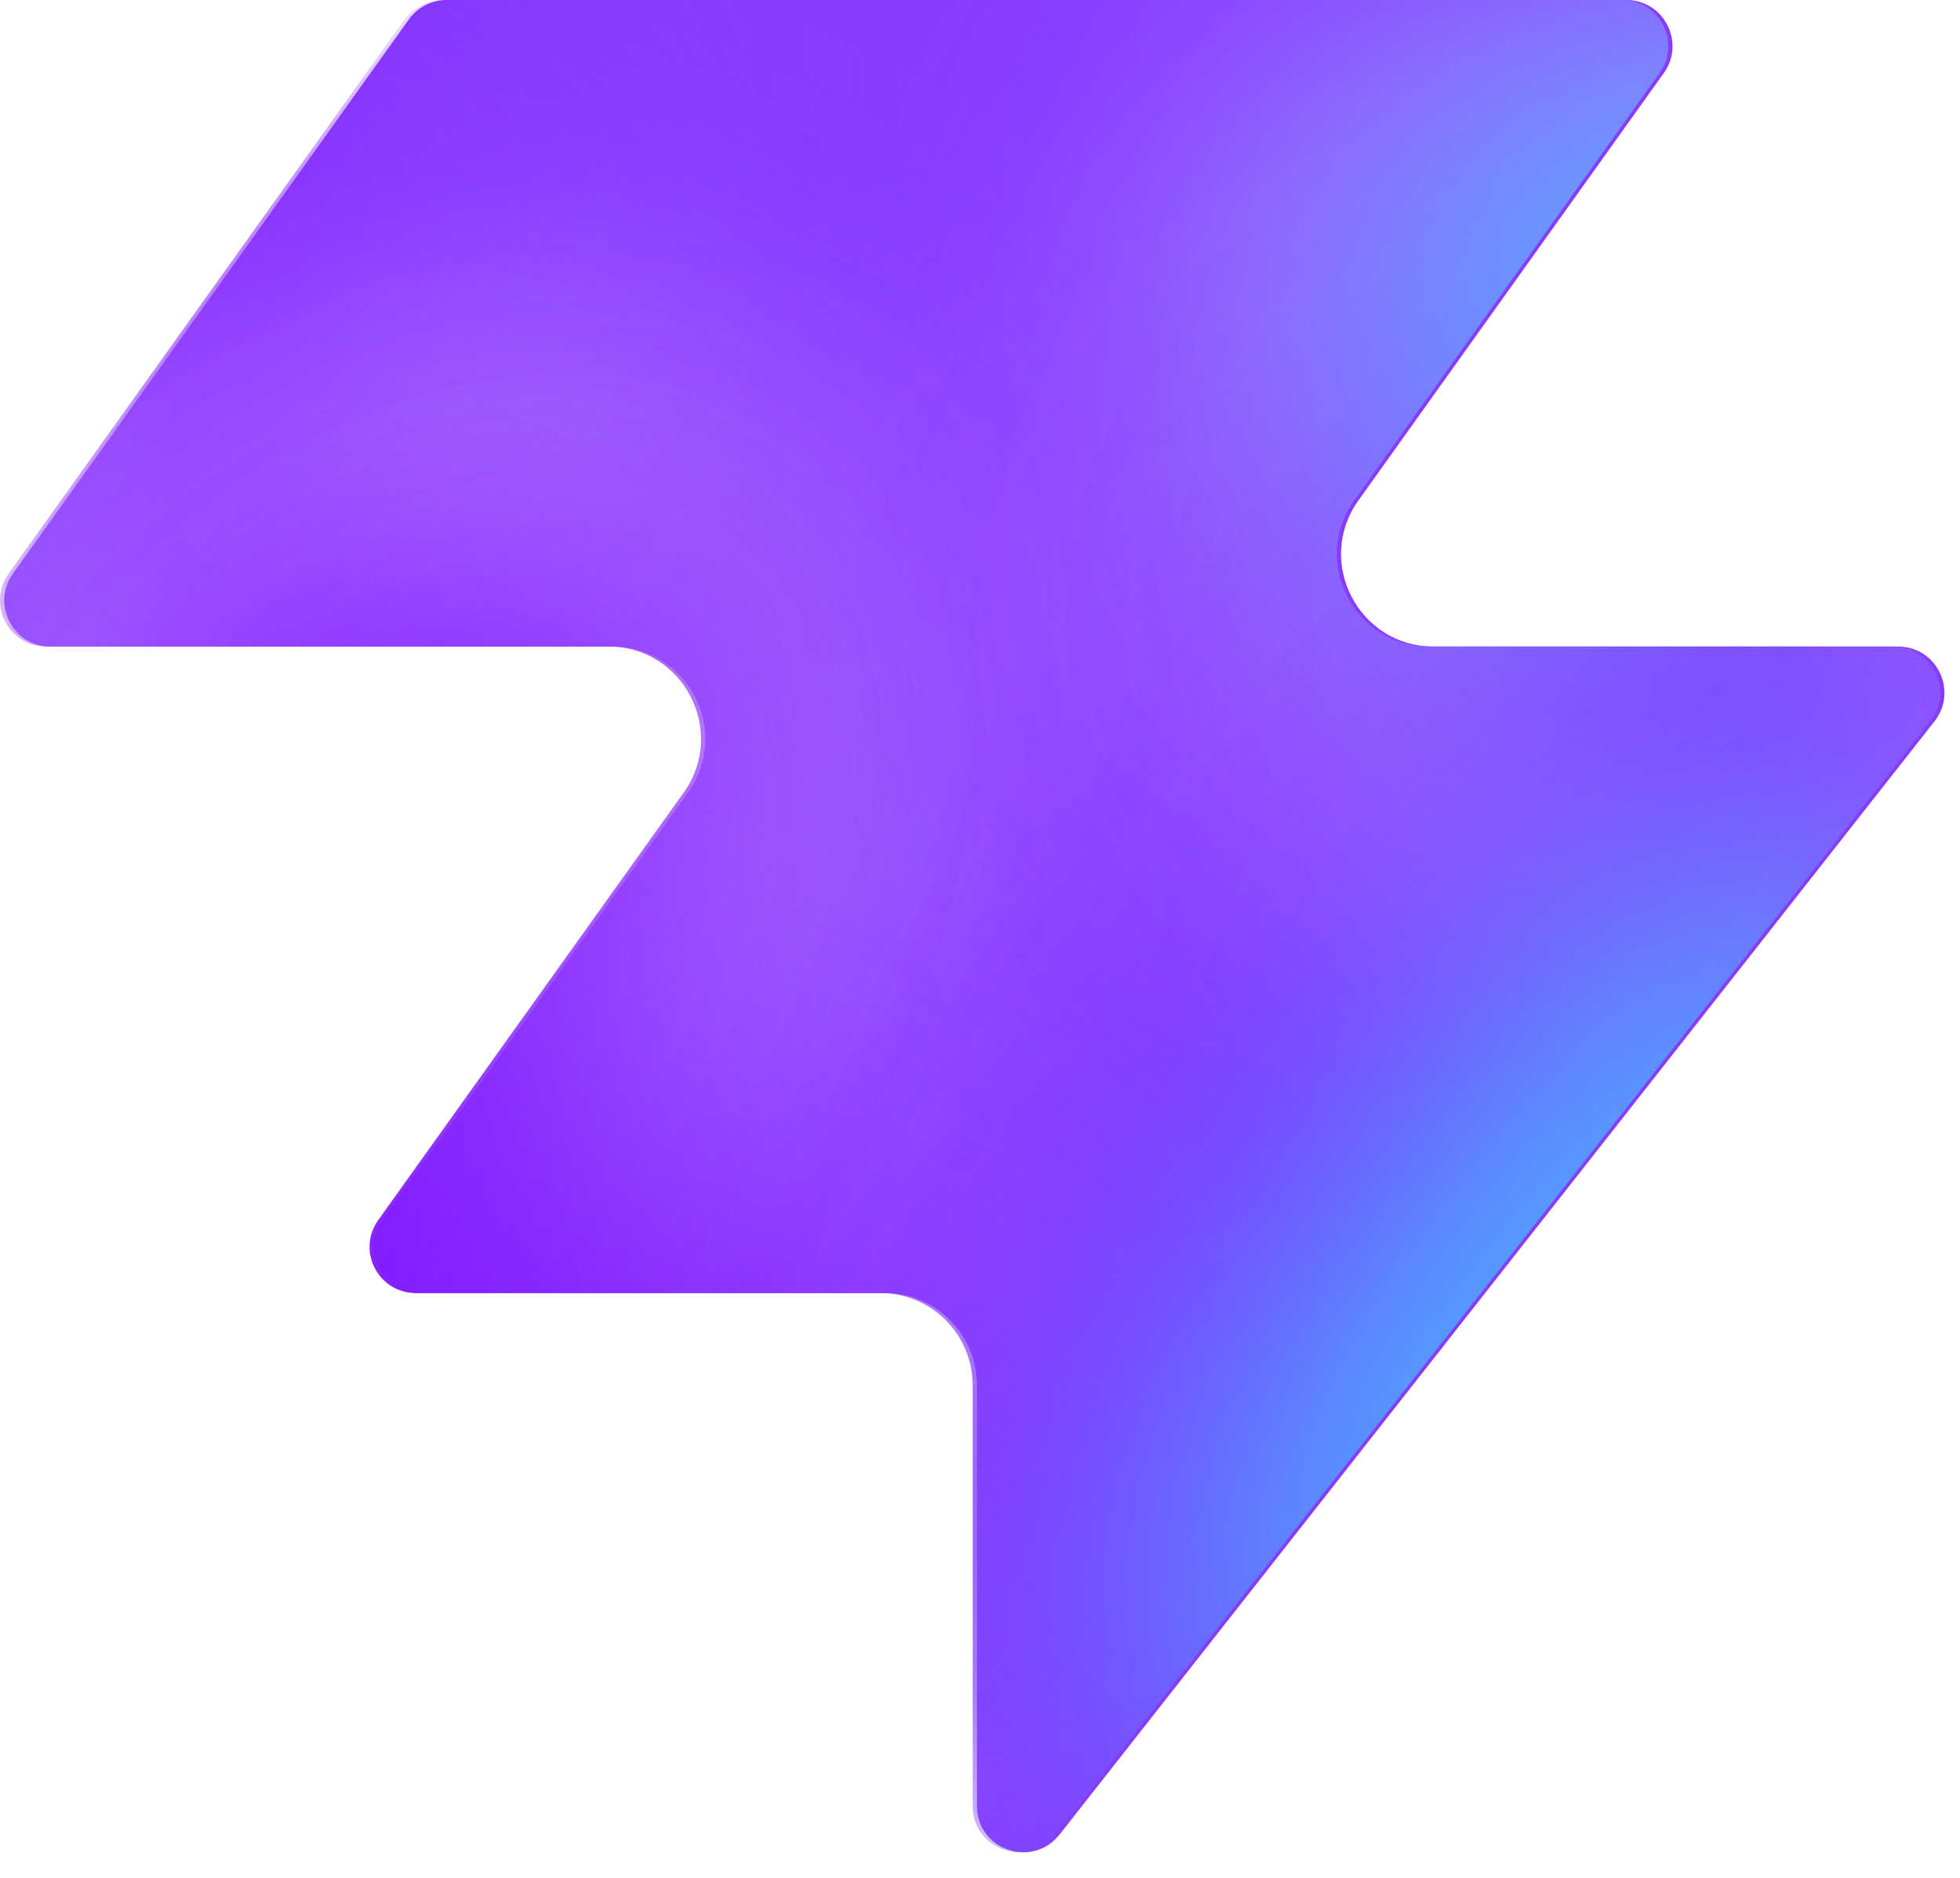
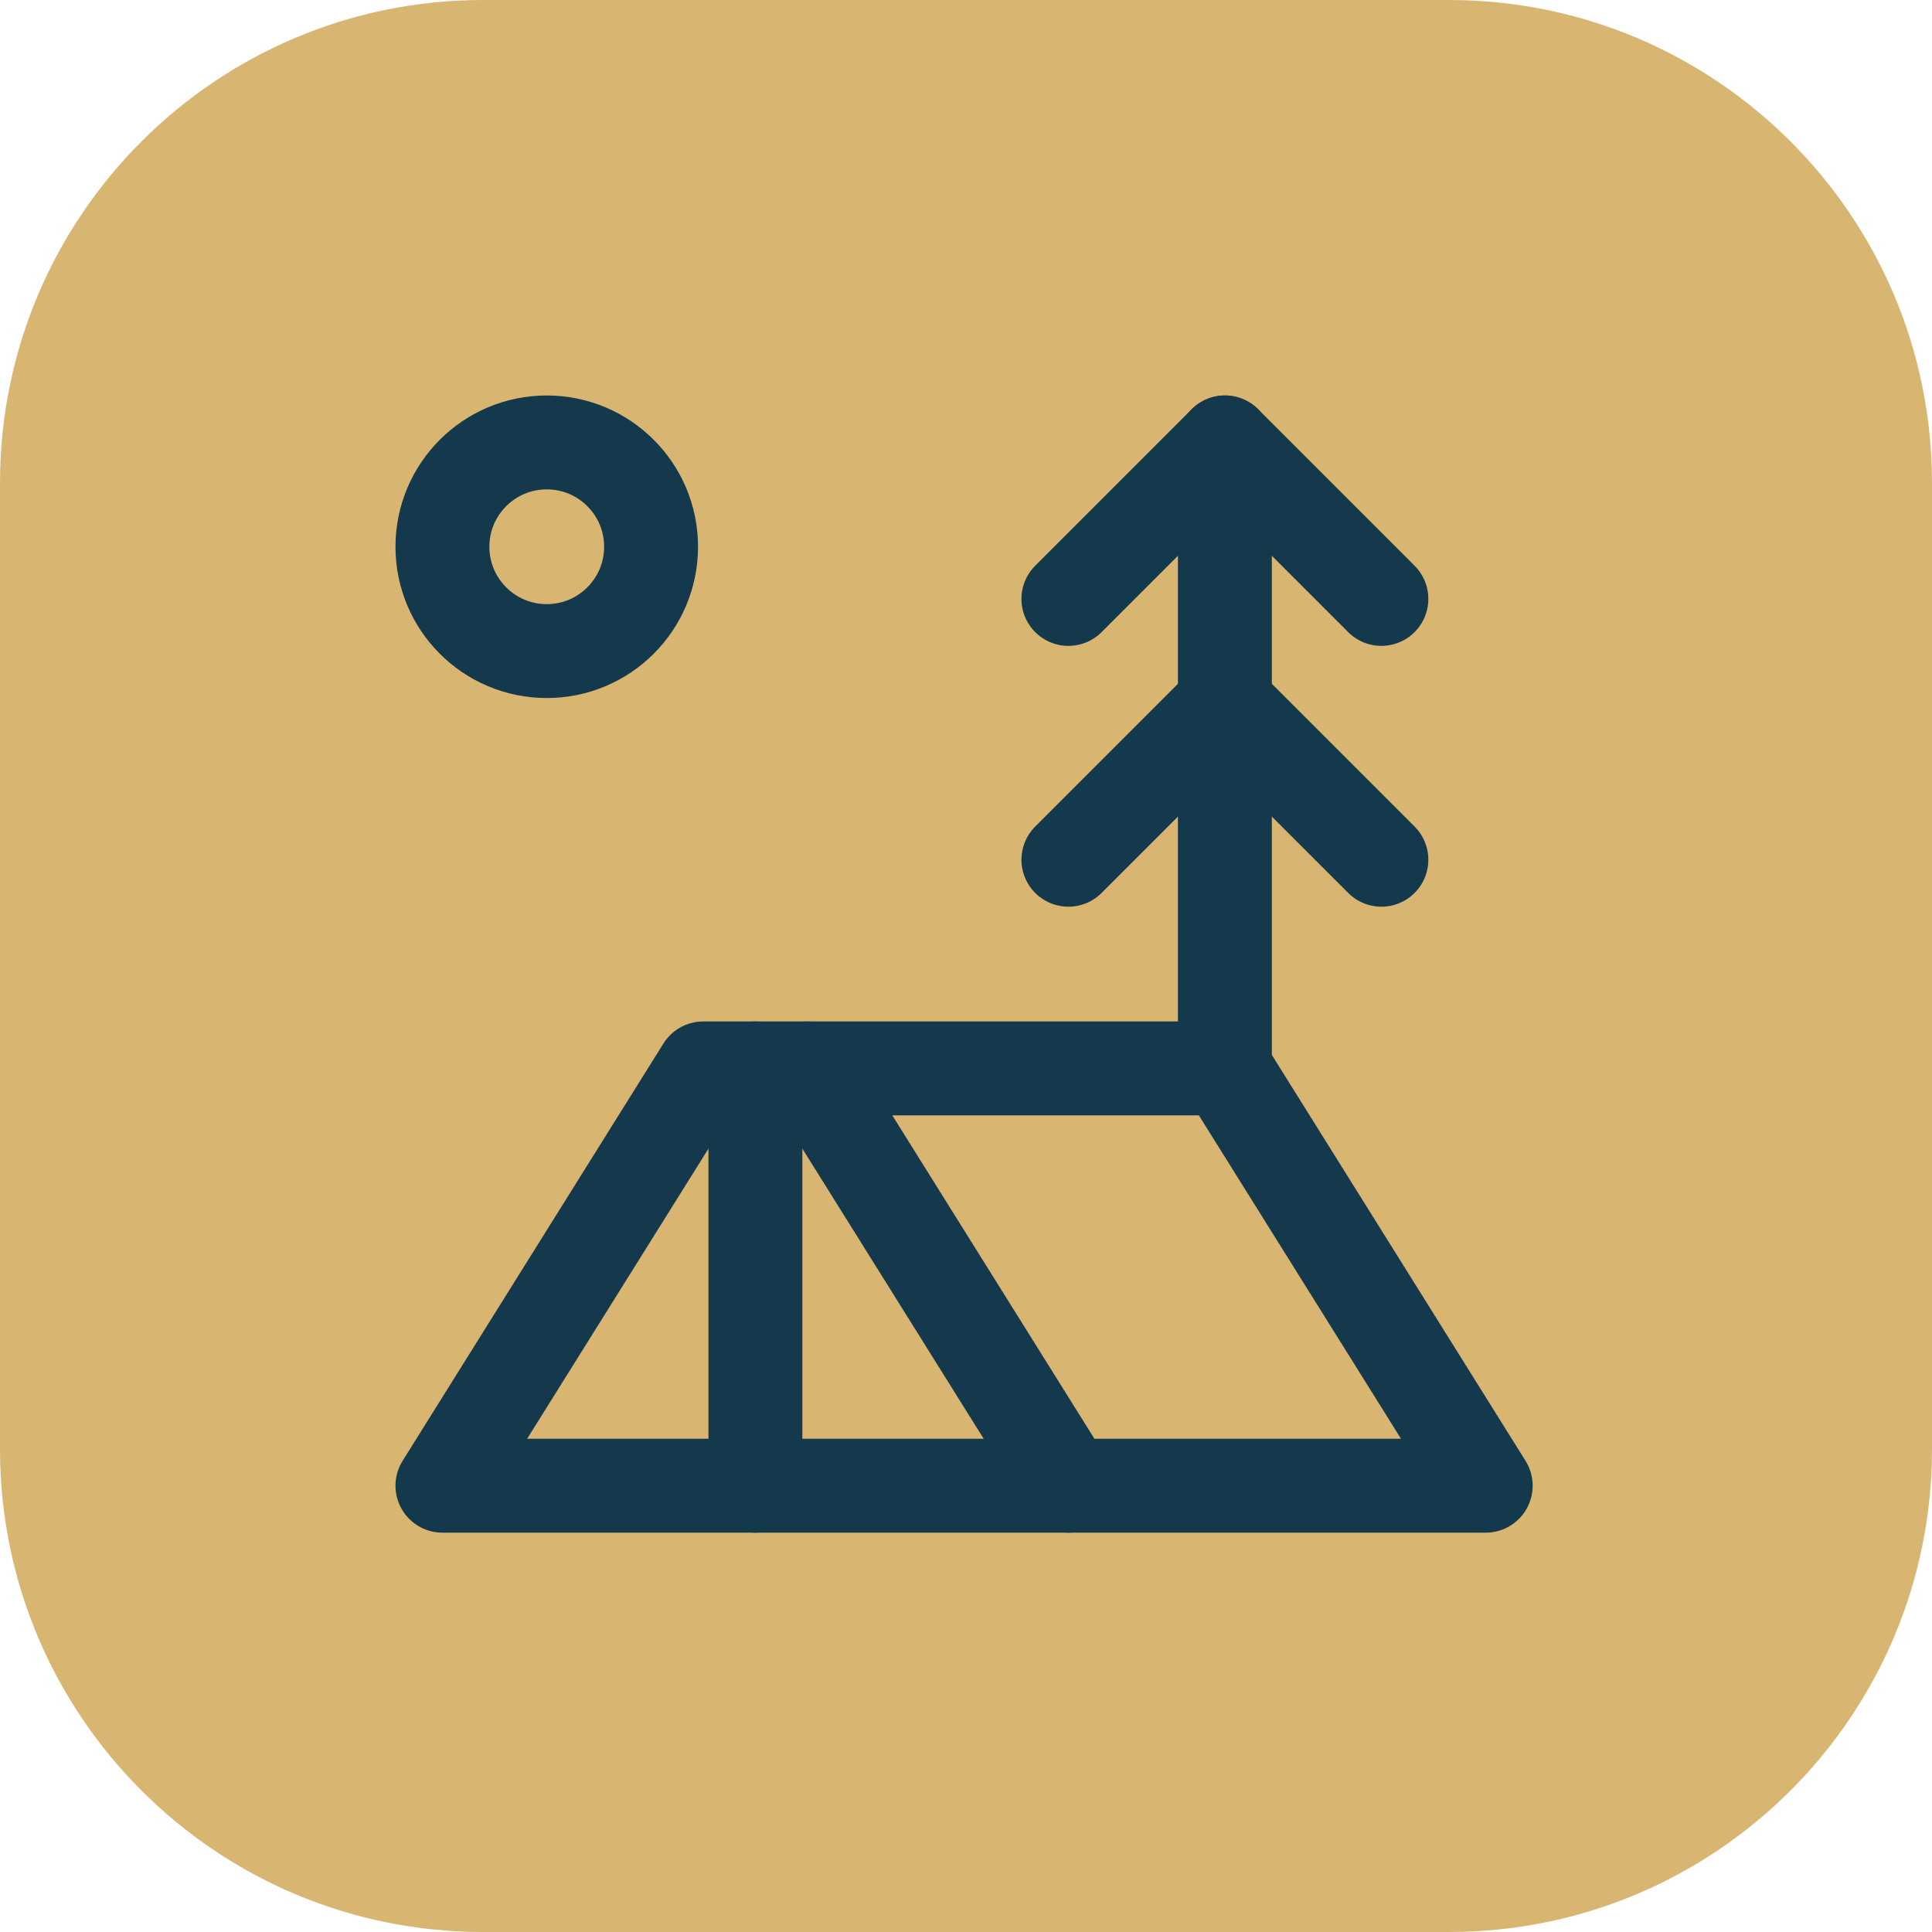
- <svg xmlns="http://www.w3.org/2000/svg" width="48" height="46" fill="none" viewBox="0 0 48 46">
-   <path fill="#863bff" d="M25.946 44.938c-.664.845-2.021.375-2.021-.698V33.937a2.26 2.26 0 0 0-2.262-2.262H10.287c-.92 0-1.456-1.04-.92-1.788l7.48-10.471c1.07-1.497 0-3.578-1.842-3.578H1.237c-.92 0-1.456-1.04-.92-1.788L10.013.474c.214-.297.556-.474.92-.474h28.894c.92 0 1.456 1.04.92 1.788l-7.48 10.471c-1.07 1.498 0 3.579 1.842 3.579h11.377c.943 0 1.473 1.088.89 1.83L25.947 44.94z" style="fill:#863bff;fill:color(display-p3 .525 .23 1);fill-opacity:1" />
-   <mask id="a" width="48" height="46" x="0" y="0" maskUnits="userSpaceOnUse" style="mask-type:alpha">
-     <path fill="#000" d="M25.842 44.938c-.664.844-2.021.375-2.021-.698V33.937a2.26 2.26 0 0 0-2.262-2.262H10.183c-.92 0-1.456-1.04-.92-1.788l7.48-10.471c1.07-1.498 0-3.579-1.842-3.579H1.133c-.92 0-1.456-1.04-.92-1.787L9.91.473c.214-.297.556-.474.92-.474h28.894c.92 0 1.456 1.04.92 1.788l-7.48 10.471c-1.07 1.498 0 3.578 1.842 3.578h11.377c.943 0 1.473 1.088.89 1.832L25.843 44.94z" style="fill:#000;fill-opacity:1" />
-   </mask>
-   <g mask="url(#a)">
-     <g filter="url(#b)">
-       <ellipse cx="5.508" cy="14.704" fill="#ede6ff" rx="5.508" ry="14.704" style="fill:#ede6ff;fill:color(display-p3 .927 .903 1);fill-opacity:1" transform="matrix(.00324 1 1 -.00324 -4.47 31.516)" />
-     </g>
-     <g filter="url(#c)">
-       <ellipse cx="10.399" cy="29.851" fill="#ede6ff" rx="10.399" ry="29.851" style="fill:#ede6ff;fill:color(display-p3 .927 .903 1);fill-opacity:1" transform="matrix(.00324 1 1 -.00324 -39.328 7.883)" />
-     </g>
-     <g filter="url(#d)">
-       <ellipse cx="5.508" cy="30.487" fill="#7e14ff" rx="5.508" ry="30.487" style="fill:#7e14ff;fill:color(display-p3 .492 .077 1);fill-opacity:1" transform="rotate(89.814 -25.913 -14.639)scale(1 -1)" />
-     </g>
-     <g filter="url(#e)">
-       <ellipse cx="5.508" cy="30.599" fill="#7e14ff" rx="5.508" ry="30.599" style="fill:#7e14ff;fill:color(display-p3 .492 .077 1);fill-opacity:1" transform="rotate(89.814 -32.644 -3.334)scale(1 -1)" />
-     </g>
-     <g filter="url(#f)">
-       <ellipse cx="5.508" cy="30.599" fill="#7e14ff" rx="5.508" ry="30.599" style="fill:#7e14ff;fill:color(display-p3 .492 .077 1);fill-opacity:1" transform="matrix(.00324 1 1 -.00324 -34.34 30.47)" />
-     </g>
-     <g filter="url(#g)">
-       <ellipse cx="14.072" cy="22.078" fill="#ede6ff" rx="14.072" ry="22.078" style="fill:#ede6ff;fill:color(display-p3 .927 .903 1);fill-opacity:1" transform="rotate(93.35 24.506 48.493)scale(-1 1)" />
-     </g>
-     <g filter="url(#h)">
-       <ellipse cx="3.47" cy="21.501" fill="#7e14ff" rx="3.47" ry="21.501" style="fill:#7e14ff;fill:color(display-p3 .492 .077 1);fill-opacity:1" transform="rotate(89.009 28.708 47.59)scale(-1 1)" />
-     </g>
-     <g filter="url(#i)">
-       <ellipse cx="3.47" cy="21.501" fill="#7e14ff" rx="3.47" ry="21.501" style="fill:#7e14ff;fill:color(display-p3 .492 .077 1);fill-opacity:1" transform="rotate(89.009 28.708 47.59)scale(-1 1)" />
-     </g>
-     <g filter="url(#j)">
-       <ellipse cx=".387" cy="8.972" fill="#7e14ff" rx="4.407" ry="29.108" style="fill:#7e14ff;fill:color(display-p3 .492 .077 1);fill-opacity:1" transform="rotate(39.51 .387 8.972)" />
-     </g>
-     <g filter="url(#k)">
-       <ellipse cx="47.523" cy="-6.092" fill="#7e14ff" rx="4.407" ry="29.108" style="fill:#7e14ff;fill:color(display-p3 .492 .077 1);fill-opacity:1" transform="rotate(37.892 47.523 -6.092)" />
-     </g>
-     <g filter="url(#l)">
-       <ellipse cx="41.412" cy="6.333" fill="#47bfff" rx="5.971" ry="9.665" style="fill:#47bfff;fill:color(display-p3 .28 .748 1);fill-opacity:1" transform="rotate(37.892 41.412 6.333)" />
-     </g>
-     <g filter="url(#m)">
-       <ellipse cx="-1.879" cy="38.332" fill="#7e14ff" rx="4.407" ry="29.108" style="fill:#7e14ff;fill:color(display-p3 .492 .077 1);fill-opacity:1" transform="rotate(37.892 -1.88 38.332)" />
-     </g>
-     <g filter="url(#n)">
-       <ellipse cx="-1.879" cy="38.332" fill="#7e14ff" rx="4.407" ry="29.108" style="fill:#7e14ff;fill:color(display-p3 .492 .077 1);fill-opacity:1" transform="rotate(37.892 -1.88 38.332)" />
-     </g>
-     <g filter="url(#o)">
-       <ellipse cx="35.651" cy="29.907" fill="#7e14ff" rx="4.407" ry="29.108" style="fill:#7e14ff;fill:color(display-p3 .492 .077 1);fill-opacity:1" transform="rotate(37.892 35.651 29.907)" />
-     </g>
-     <g filter="url(#p)">
-       <ellipse cx="38.418" cy="32.4" fill="#47bfff" rx="5.971" ry="15.297" style="fill:#47bfff;fill:color(display-p3 .28 .748 1);fill-opacity:1" transform="rotate(37.892 38.418 32.4)" />
-     </g>
+ <svg xmlns="http://www.w3.org/2000/svg" viewBox="0 0 40 40">
+   <rect width="40" height="40" rx="10" fill="#d9b572" />
+   <g transform="translate(7 7) scale(1.08)" fill="none" stroke="#14384c" stroke-width="1.8" stroke-linecap="round" stroke-linejoin="round">
+     <circle cx="4" cy="4" r="2" />
+     <path d="m14 5 3-3 3 3" />
+     <path d="m14 10 3-3 3 3" />
+     <path d="M17 14V2" />
+     <path d="M17 14H7l-5 8h20Z" />
+     <path d="M8 14v8" />
+     <path d="m9 14 5 8" />
  </g>
-   <defs>
-     <filter id="b" width="60.045" height="41.654" x="-19.77" y="16.149" color-interpolation-filters="sRGB" filterUnits="userSpaceOnUse">
-       <feFlood flood-opacity="0" result="BackgroundImageFix" />
-       <feBlend in="SourceGraphic" in2="BackgroundImageFix" result="shape" />
-       <feGaussianBlur result="effect1_foregroundBlur_2002_17158" stdDeviation="7.659" />
-     </filter>
-     <filter id="c" width="90.34" height="51.437" x="-54.613" y="-7.533" color-interpolation-filters="sRGB" filterUnits="userSpaceOnUse">
-       <feFlood flood-opacity="0" result="BackgroundImageFix" />
-       <feBlend in="SourceGraphic" in2="BackgroundImageFix" result="shape" />
-       <feGaussianBlur result="effect1_foregroundBlur_2002_17158" stdDeviation="7.659" />
-     </filter>
-     <filter id="d" width="79.355" height="29.4" x="-49.64" y="2.03" color-interpolation-filters="sRGB" filterUnits="userSpaceOnUse">
-       <feFlood flood-opacity="0" result="BackgroundImageFix" />
-       <feBlend in="SourceGraphic" in2="BackgroundImageFix" result="shape" />
-       <feGaussianBlur result="effect1_foregroundBlur_2002_17158" stdDeviation="4.596" />
-     </filter>
-     <filter id="e" width="79.579" height="29.4" x="-45.045" y="20.029" color-interpolation-filters="sRGB" filterUnits="userSpaceOnUse">
-       <feFlood flood-opacity="0" result="BackgroundImageFix" />
-       <feBlend in="SourceGraphic" in2="BackgroundImageFix" result="shape" />
-       <feGaussianBlur result="effect1_foregroundBlur_2002_17158" stdDeviation="4.596" />
-     </filter>
-     <filter id="f" width="79.579" height="29.4" x="-43.513" y="21.178" color-interpolation-filters="sRGB" filterUnits="userSpaceOnUse">
-       <feFlood flood-opacity="0" result="BackgroundImageFix" />
-       <feBlend in="SourceGraphic" in2="BackgroundImageFix" result="shape" />
-       <feGaussianBlur result="effect1_foregroundBlur_2002_17158" stdDeviation="4.596" />
-     </filter>
-     <filter id="g" width="74.749" height="58.852" x="15.756" y="-17.901" color-interpolation-filters="sRGB" filterUnits="userSpaceOnUse">
-       <feFlood flood-opacity="0" result="BackgroundImageFix" />
-       <feBlend in="SourceGraphic" in2="BackgroundImageFix" result="shape" />
-       <feGaussianBlur result="effect1_foregroundBlur_2002_17158" stdDeviation="7.659" />
-     </filter>
-     <filter id="h" width="61.377" height="25.362" x="23.548" y="2.284" color-interpolation-filters="sRGB" filterUnits="userSpaceOnUse">
-       <feFlood flood-opacity="0" result="BackgroundImageFix" />
-       <feBlend in="SourceGraphic" in2="BackgroundImageFix" result="shape" />
-       <feGaussianBlur result="effect1_foregroundBlur_2002_17158" stdDeviation="4.596" />
-     </filter>
-     <filter id="i" width="61.377" height="25.362" x="23.548" y="2.284" color-interpolation-filters="sRGB" filterUnits="userSpaceOnUse">
-       <feFlood flood-opacity="0" result="BackgroundImageFix" />
-       <feBlend in="SourceGraphic" in2="BackgroundImageFix" result="shape" />
-       <feGaussianBlur result="effect1_foregroundBlur_2002_17158" stdDeviation="4.596" />
-     </filter>
-     <filter id="j" width="56.045" height="63.649" x="-27.636" y="-22.853" color-interpolation-filters="sRGB" filterUnits="userSpaceOnUse">
-       <feFlood flood-opacity="0" result="BackgroundImageFix" />
-       <feBlend in="SourceGraphic" in2="BackgroundImageFix" result="shape" />
-       <feGaussianBlur result="effect1_foregroundBlur_2002_17158" stdDeviation="4.596" />
-     </filter>
-     <filter id="k" width="54.814" height="64.646" x="20.116" y="-38.415" color-interpolation-filters="sRGB" filterUnits="userSpaceOnUse">
-       <feFlood flood-opacity="0" result="BackgroundImageFix" />
-       <feBlend in="SourceGraphic" in2="BackgroundImageFix" result="shape" />
-       <feGaussianBlur result="effect1_foregroundBlur_2002_17158" stdDeviation="4.596" />
-     </filter>
-     <filter id="l" width="33.541" height="35.313" x="24.641" y="-11.323" color-interpolation-filters="sRGB" filterUnits="userSpaceOnUse">
-       <feFlood flood-opacity="0" result="BackgroundImageFix" />
-       <feBlend in="SourceGraphic" in2="BackgroundImageFix" result="shape" />
-       <feGaussianBlur result="effect1_foregroundBlur_2002_17158" stdDeviation="4.596" />
-     </filter>
-     <filter id="m" width="54.814" height="64.646" x="-29.286" y="6.009" color-interpolation-filters="sRGB" filterUnits="userSpaceOnUse">
-       <feFlood flood-opacity="0" result="BackgroundImageFix" />
-       <feBlend in="SourceGraphic" in2="BackgroundImageFix" result="shape" />
-       <feGaussianBlur result="effect1_foregroundBlur_2002_17158" stdDeviation="4.596" />
-     </filter>
-     <filter id="n" width="54.814" height="64.646" x="-29.286" y="6.009" color-interpolation-filters="sRGB" filterUnits="userSpaceOnUse">
-       <feFlood flood-opacity="0" result="BackgroundImageFix" />
-       <feBlend in="SourceGraphic" in2="BackgroundImageFix" result="shape" />
-       <feGaussianBlur result="effect1_foregroundBlur_2002_17158" stdDeviation="4.596" />
-     </filter>
-     <filter id="o" width="54.814" height="64.646" x="8.244" y="-2.416" color-interpolation-filters="sRGB" filterUnits="userSpaceOnUse">
-       <feFlood flood-opacity="0" result="BackgroundImageFix" />
-       <feBlend in="SourceGraphic" in2="BackgroundImageFix" result="shape" />
-       <feGaussianBlur result="effect1_foregroundBlur_2002_17158" stdDeviation="4.596" />
-     </filter>
-     <filter id="p" width="39.409" height="43.623" x="18.713" y="10.588" color-interpolation-filters="sRGB" filterUnits="userSpaceOnUse">
-       <feFlood flood-opacity="0" result="BackgroundImageFix" />
-       <feBlend in="SourceGraphic" in2="BackgroundImageFix" result="shape" />
-       <feGaussianBlur result="effect1_foregroundBlur_2002_17158" stdDeviation="4.596" />
-     </filter>
-   </defs>
</svg>
